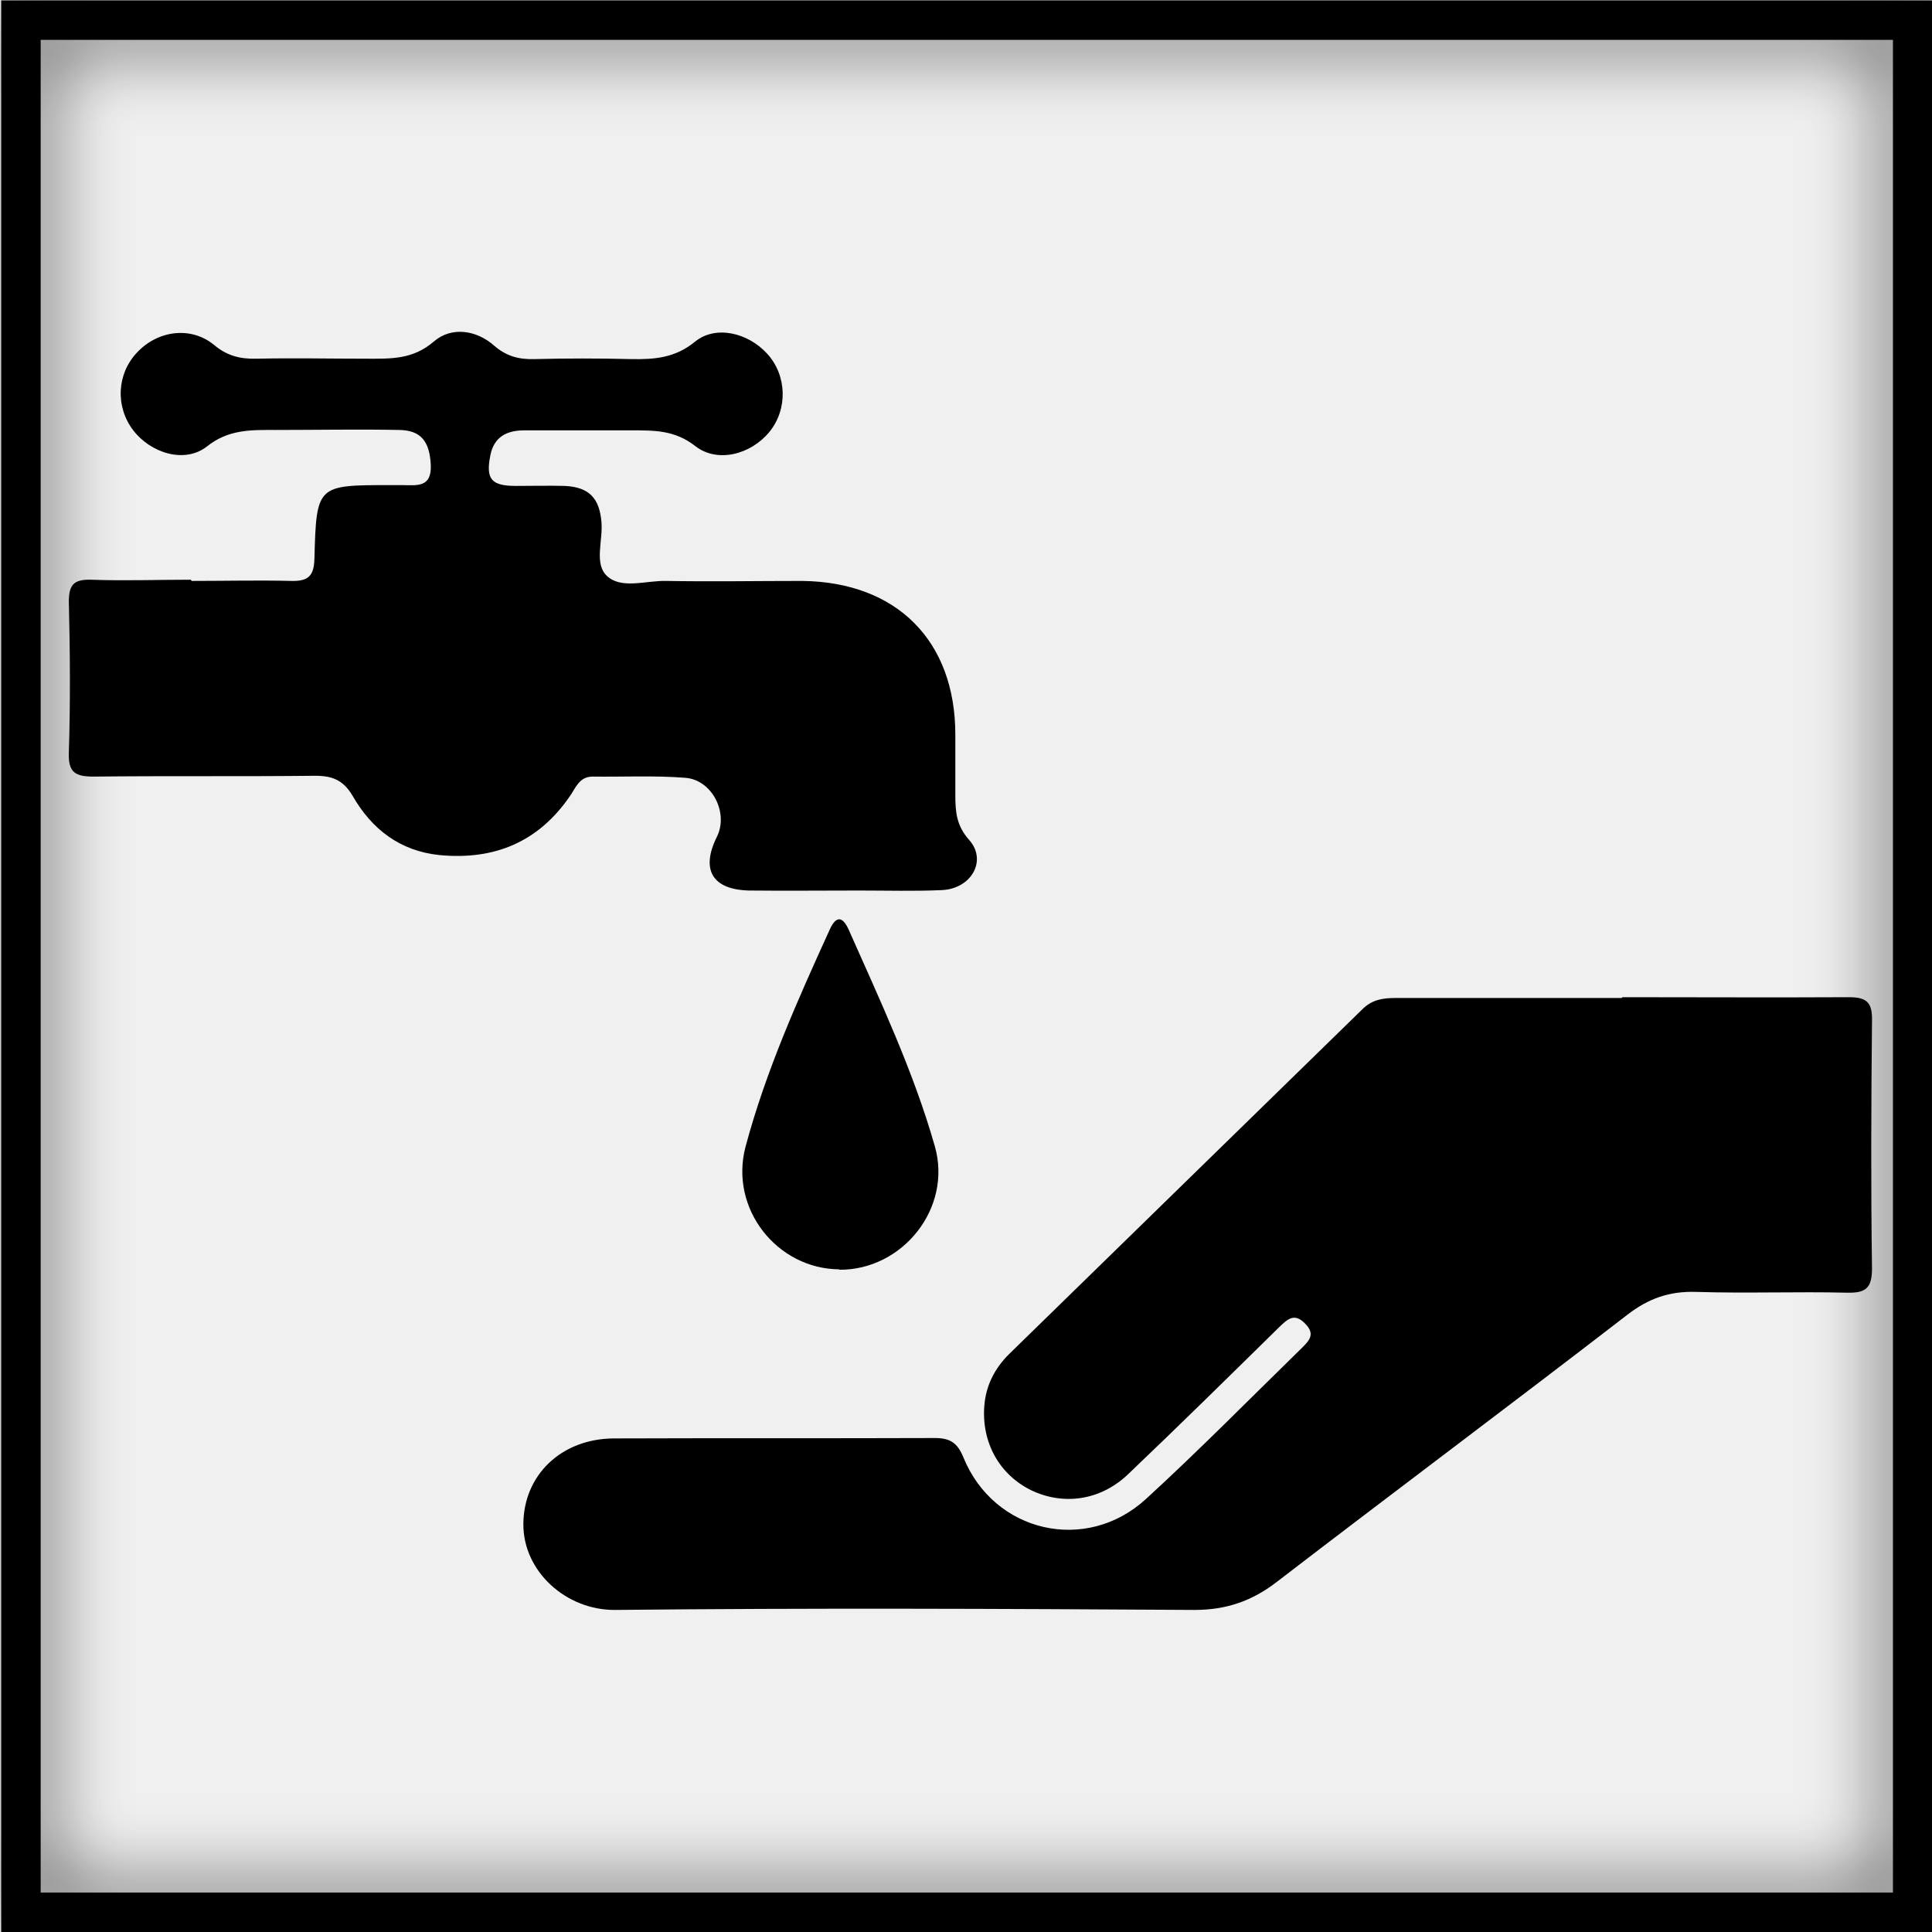
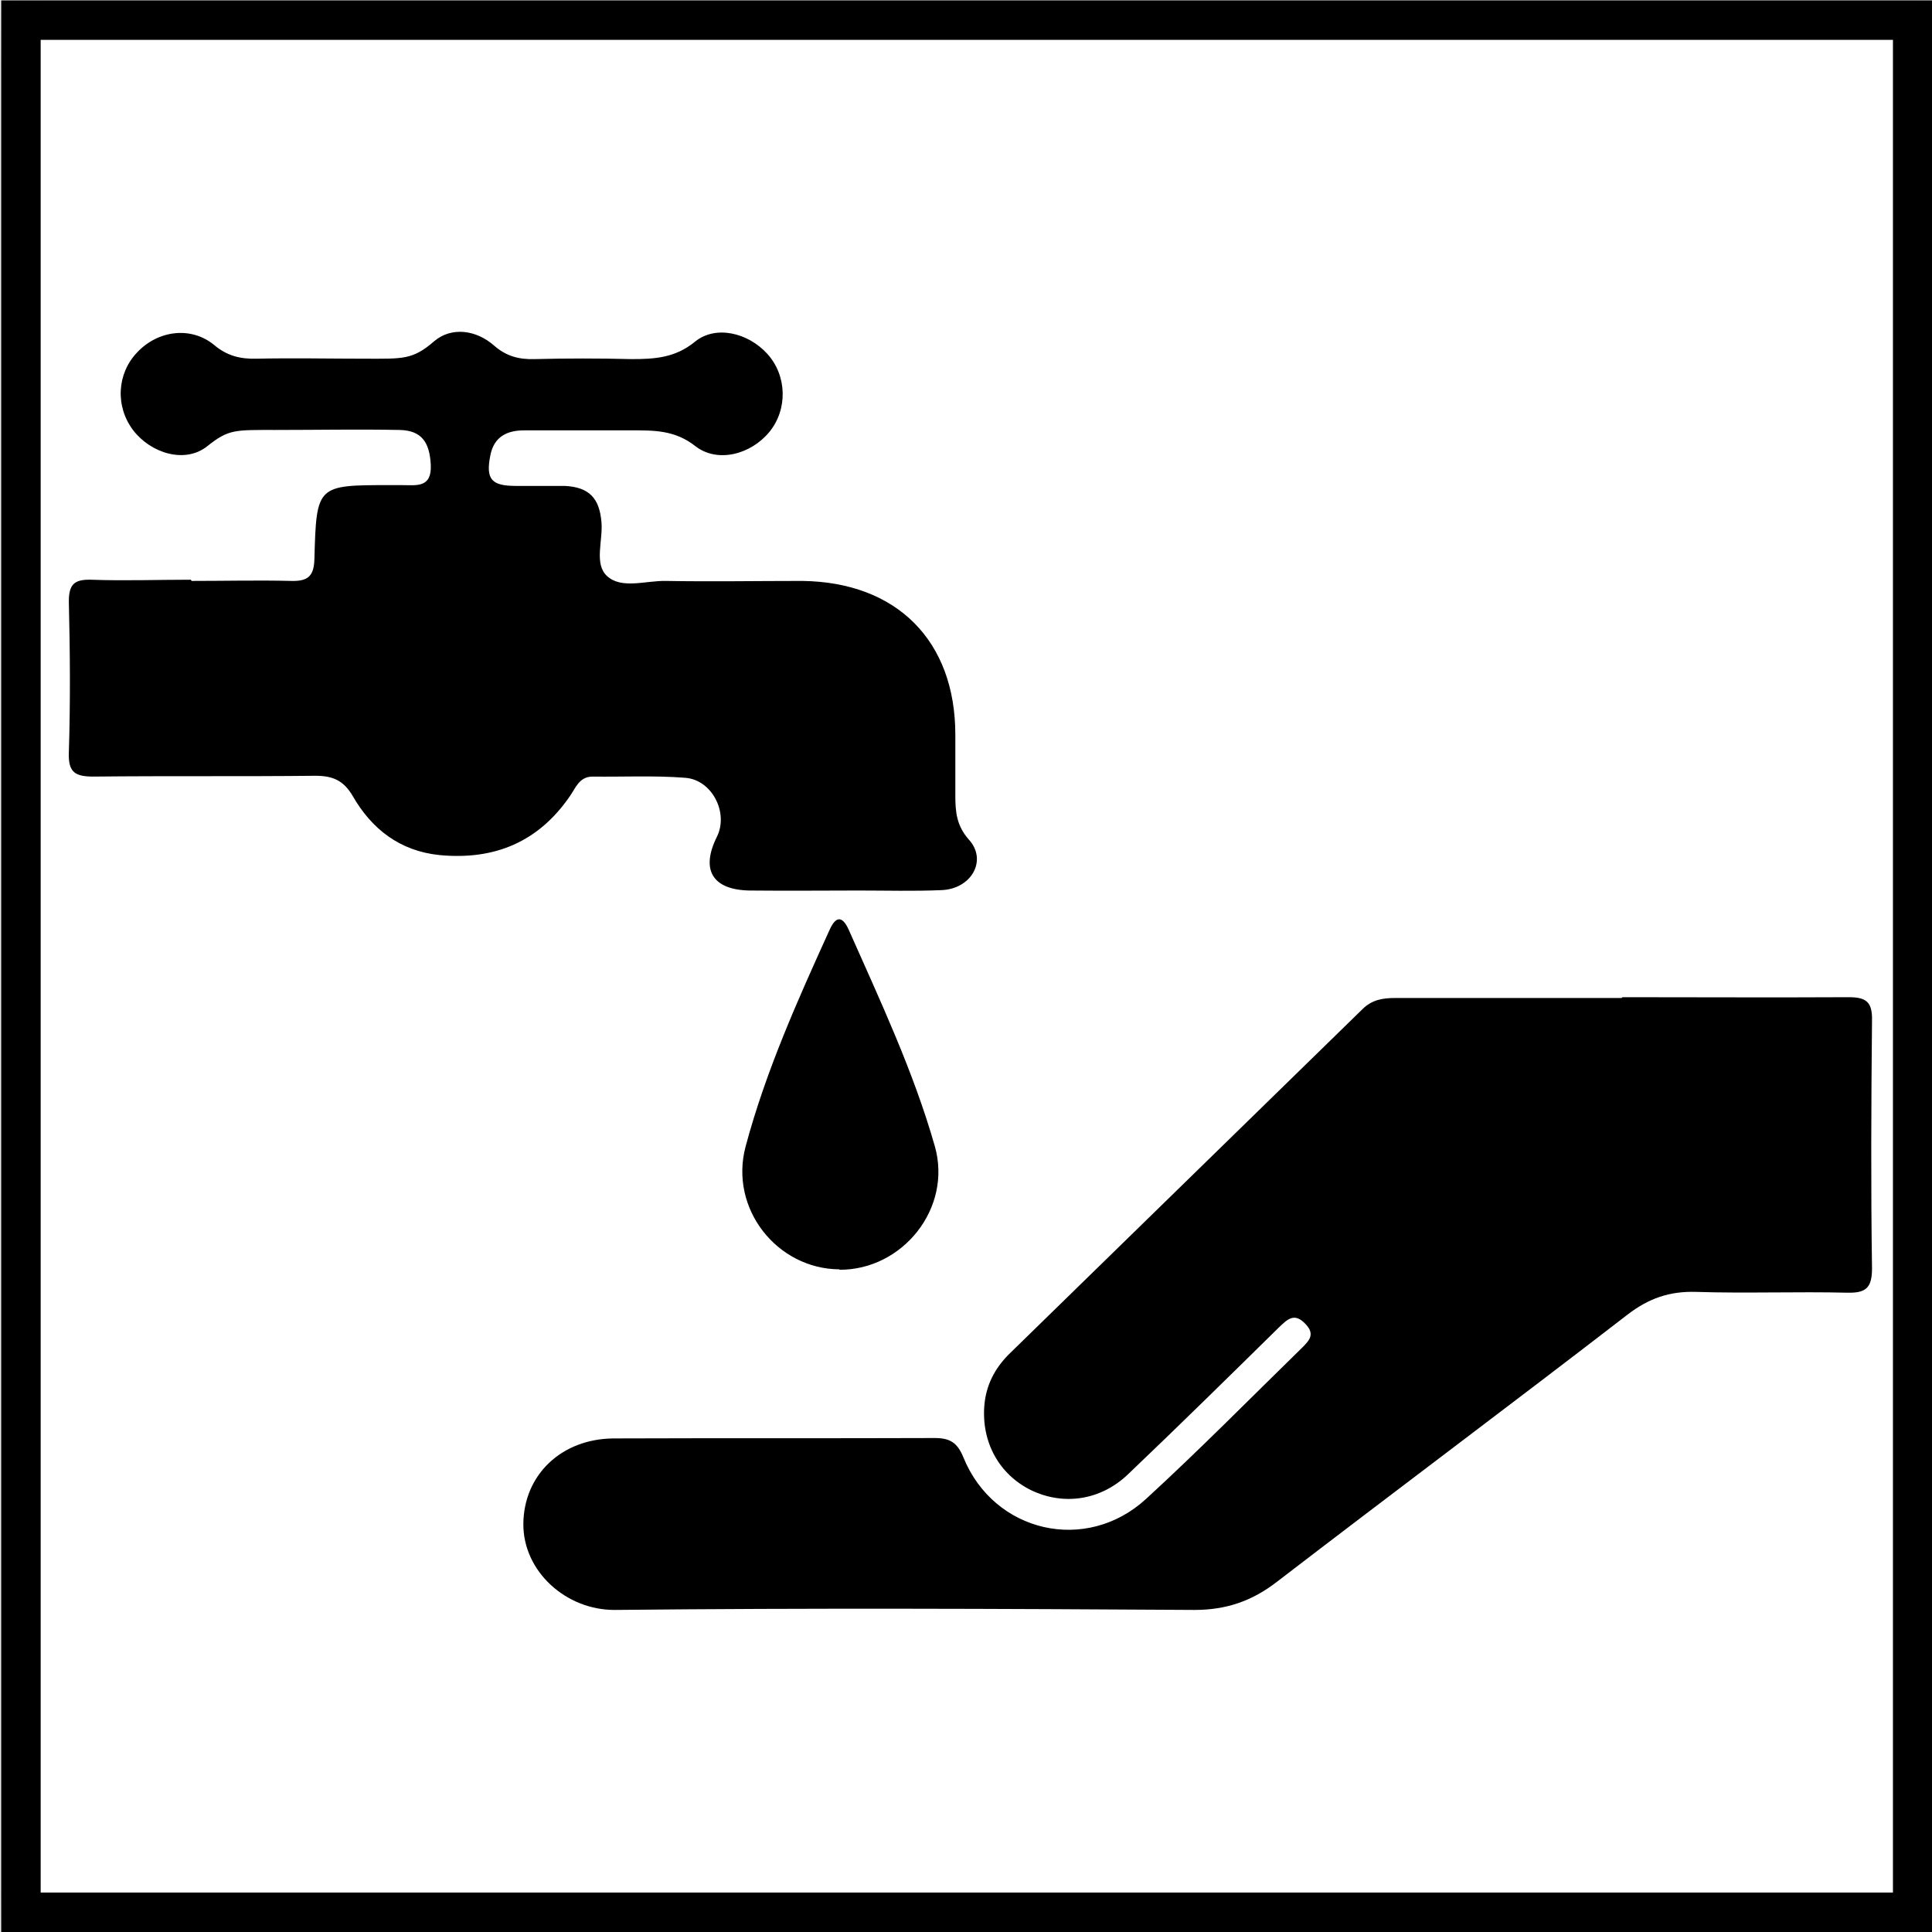
<svg xmlns="http://www.w3.org/2000/svg" version="1.1" viewBox="0 0 479.9 479.9">
  <defs>
    <style>
      .cls-1 {
+         fill: #fff;
+         filter: url(#drop-shadow-1);
+         stroke: #000;
+         stroke-width: 9.8px;
+       }
+ 
+       .cls-2 {
        isolation: isolate;
      }

-       .cls-2 {
+       .cls-3 {
        display: none;
      }
- 
-       .cls-3 {
-         fill: none;
-         filter: url(#outer-glow-1);
-         stroke: #000;
-         stroke-width: 9.8px;
-       }
    </style>
-     <filter id="outer-glow-1" filterUnits="userSpaceOnUse">
-       <feOffset dx="0" dy="0" />
-       <feGaussianBlur result="blur" stdDeviation="9.9" />
+     <filter id="drop-shadow-1" filterUnits="userSpaceOnUse">
+       <feOffset dx="7" dy="7" />
+       <feGaussianBlur result="blur" stdDeviation="5" />
      <feFlood flood-color="#000" flood-opacity=".8" />
      <feComposite in2="blur" operator="in" />
      <feComposite in="SourceGraphic" />
    </filter>
  </defs>
  <g>
    <g id="Capa_1">
-       <g class="cls-1">
-         <g class="cls-1">
+       <g id="Capa_1-2" data-name="Capa_1">
+         <rect class="cls-1" x="5.2" y="5" width="469.9" height="470" />
+         <g class="cls-2">
          <g class="cls-2">
-             <path d="M218,1h46c.3,1,1.2,1,2,1,15.5.7,30.4,4.2,45.1,8.6,34.9,10.5,65.8,28.5,92.9,52.8,13.4,12,24.8,25.8,35.1,40.6,10.1,14.5,18.3,30.1,25.1,46.3,6.6,15.8,11,32.2,13.9,49.1,1,6,.9,12.2,2.9,18.1v45.9c-2,5.9-1.8,12.1-2.9,18.1-3.5,20.1-9.3,39.5-17.9,58.1-9,19.3-20.1,37.2-33.7,53.8-12.2,14.9-26.1,28-41.3,39.5-15.8,12-33.1,21.4-51.4,29.2-23.3,10-47.7,16-72.9,17.6-15,1-30.2.9-45.3-.6-15.4-1.5-30.3-4.5-45.1-8.9-34.9-10.5-65.5-28.4-92.5-52.6-13.4-12-24.9-25.8-35.2-40.6-10.1-14.5-18.4-30.1-25.1-46.4-6.6-15.8-11-32.2-14-49.1-1-6-.9-12.2-2.9-18.1v-45.9c1-.3,1-1.2,1-2,.7-15.4,4.2-30.3,8.7-45,10.5-34.9,28.6-65.7,52.9-92.7,12-13.3,25.9-24.8,40.7-35.1,14.5-10.1,30.1-18.3,46.4-25.1,15.8-6.5,32.3-11,49.2-13.9,6-1,12.2-.9,18.1-2.9ZM240.6,36.2c-55.6.7-104.4,20.6-144.1,60.2-39.4,39.2-60,87.6-60.2,143-.2,57.4,20.7,107.4,62.1,147.2,39.2,37.6,87,58.2,141.7,58.1,57.1,0,107.1-20.1,147.1-61.4,38.5-39.8,58.6-88.1,58.5-143.4,0-55.7-20.6-104.2-60.1-143.6-39.6-39.4-88.2-59.4-144.9-60.2Z" />
+             <g class="cls-3">
+               <path d="M218,1h46c.3,1,1.2,1,2,1,15.5.7,30.4,4.2,45.1,8.6,34.9,10.5,65.8,28.5,92.9,52.8,13.4,12,24.8,25.8,35.1,40.6,10.1,14.5,18.3,30.1,25.1,46.3,6.6,15.8,11,32.2,13.9,49.1,1,6,.9,12.2,2.9,18.1v45.9c-2,5.9-1.8,12.1-2.9,18.1-3.5,20.1-9.3,39.5-17.9,58.1-9,19.3-20.1,37.2-33.7,53.8-12.2,14.9-26.1,28-41.3,39.5-15.8,12-33.1,21.4-51.4,29.2-23.3,10-47.7,16-72.9,17.6-15,1-30.2.9-45.3-.6-15.4-1.5-30.3-4.5-45.1-8.9-34.9-10.5-65.5-28.4-92.5-52.6-13.4-12-24.9-25.8-35.2-40.6-10.1-14.5-18.4-30.1-25.1-46.4-6.6-15.8-11-32.2-14-49.1-1-6-.9-12.2-2.9-18.1v-45.9c1-.3,1-1.2,1-2,.7-15.4,4.2-30.3,8.7-45,10.5-34.9,28.6-65.7,52.9-92.7,12-13.3,25.9-24.8,40.7-35.1,14.5-10.1,30.1-18.3,46.4-25.1,15.8-6.5,32.3-11,49.2-13.9,6-1,12.2-.9,18.1-2.9l.2.2ZM240.6,36.2c-55.6.7-104.4,20.6-144.1,60.2-39.4,39.2-60,87.6-60.2,143-.2,57.4,20.7,107.4,62.1,147.2,39.2,37.6,87,58.2,141.7,58.1,57.1,0,107.1-20.1,147.1-61.4,38.5-39.8,58.6-88.1,58.5-143.4,0-55.7-20.6-104.2-60.1-143.6-39.6-39.4-88.2-59.4-144.9-60.2h-.1Z" />
+             </g>
          </g>
-         </g>
-         <g class="cls-1">
-           <g>
-             <path d="M403,247.7c18.7,0,37.5.1,56.2,0,4.4,0,5.9,1.2,5.8,5.8-.2,20.5-.3,41.1,0,61.6,0,5-1.7,6.1-6.2,6-12.5-.3-25,.2-37.5-.2-6.6-.2-11.8,1.6-17.1,5.7-28.9,22.3-58.1,44.1-87,66.3-6.2,4.8-12.6,7-20.5,7-48-.3-95.9-.5-143.9,0-12.2.1-22.9-9.6-22.8-21.4.1-12.1,9.4-21.1,22.4-21.2,26.6-.1,53.2,0,79.8-.1,3.7,0,5.6,1.1,7.1,4.8,7.6,18.7,30.5,24,45.4,10.3,13.2-12.1,25.8-24.9,38.6-37.4,1.8-1.8,3.5-3.4,1-6-2.7-2.9-4.4-1.3-6.5.7-12.5,12.3-25,24.6-37.7,36.7-6.9,6.5-16.1,7.7-24.1,3.8-7.8-3.9-12.2-11.8-11.5-20.9.4-5.1,2.6-9.3,6.1-12.8,29.3-28.6,58.5-57.1,87.8-85.7,2.4-2.4,5.1-2.8,8.2-2.8,18.7,0,37.5,0,56.2,0Z" />
-             <path d="M47.6,144.3c8.3,0,16.5-.2,24.8,0,4.1.1,5.6-1.2,5.7-5.5.5-18.3.6-18.3,18.7-18.3,1,0,2,0,3,0,3.6,0,7.5.8,7.2-5.1-.3-5.6-2.3-8.5-7.8-8.6-10.3-.2-20.6,0-30.8,0-6,0-11.6-.2-17,4.1-5.5,4.3-13.9,1.7-18.3-4-4.5-5.9-4.1-14.1,1-19.4,5.2-5.5,13.4-6.5,19.1-1.8,3.2,2.7,6.5,3.5,10.5,3.4,9.1-.2,18.1,0,27.2,0,6,0,11.6.3,16.9-4.3,4.3-3.7,10.5-2.9,15,1.1,3,2.6,6.1,3.4,9.9,3.3,8.1-.2,16.1-.2,24.2,0,5.7.1,10.8-.3,15.7-4.3,5.1-4.2,13.2-2.3,18,3,4.9,5.4,5.1,13.8.5,19.4-4.6,5.6-12.9,7.8-18.4,3.5-5.1-4-10.3-3.9-15.9-3.9-8.9,0-17.7,0-26.6,0-4.3,0-7.5,1.6-8.4,6.2-1.2,6,.3,7.6,6.4,7.6,4,0,8.1-.1,12.1,0,6,.3,8.6,3,9.1,9,.4,4.6-1.9,10.4,1.4,13.4,3.6,3.3,9.6,1.1,14.6,1.2,11.3.2,22.6,0,33.9,0,23.5.3,38,14.9,38,38.2,0,5,0,10.1,0,15.1,0,4.1.3,7.5,3.4,11,4.6,5.1.6,12.2-6.8,12.5-6.8.3-13.7.1-20.6.1-9.1,0-18.1.1-27.2,0-9.2-.2-12.1-5.2-8-13.4,2.9-5.9-1.2-14.1-7.9-14.6-7.6-.6-15.3-.2-23-.3-3.3,0-4.2,2.8-5.6,4.8-7.8,11.4-18.7,16-32.4,14.7-9.9-1-16.9-6.5-21.6-14.7-2.3-3.9-5-5-9.3-5-18.3.2-36.7,0-55,.2-4.5,0-6.4-.9-6.2-6,.4-12.5.3-25,0-37.5,0-4.3,1.4-5.5,5.5-5.4,8.3.3,16.5,0,24.8,0Z" />
-             <path d="M208.5,315.3c-15.5-.1-27.4-15.1-23.3-30.5,5-18.7,12.9-36.3,20.9-53.9,1.5-3.3,3.1-3.5,4.7,0,7.8,17.6,16.1,35.2,21.4,53.8,4.4,15.4-8,30.8-23.7,30.7Z" />
+           <g class="cls-2">
+             <g>
+               <path d="M403,247.7c18.7,0,37.5.1,56.2,0,4.4,0,5.9,1.2,5.8,5.8-.2,20.5-.3,41.1,0,61.6,0,5-1.7,6.1-6.2,6-12.5-.3-25,.2-37.5-.2-6.6-.2-11.8,1.6-17.1,5.7-28.9,22.3-58.1,44.1-87,66.3-6.2,4.8-12.6,7-20.5,7-48-.3-95.9-.5-143.9,0-12.2.1-22.9-9.6-22.8-21.4.1-12.1,9.4-21.1,22.4-21.2,26.6-.1,53.2,0,79.8-.1,3.7,0,5.6,1.1,7.1,4.8,7.6,18.7,30.5,24,45.4,10.3,13.2-12.1,25.8-24.9,38.6-37.4,1.8-1.8,3.5-3.4,1-6-2.7-2.9-4.4-1.3-6.5.7-12.5,12.3-25,24.6-37.7,36.7-6.9,6.5-16.1,7.7-24.1,3.8-7.8-3.9-12.2-11.8-11.5-20.9.4-5.1,2.6-9.3,6.1-12.8,29.3-28.6,58.5-57.1,87.8-85.7,2.4-2.4,5.1-2.8,8.2-2.8h56.2l.2-.2Z" />
+               <path d="M47.6,144.3c8.3,0,16.5-.2,24.8,0,4.1.1,5.6-1.2,5.7-5.5.5-18.3.6-18.3,18.7-18.3h3c3.6,0,7.5.8,7.2-5.1-.3-5.6-2.3-8.5-7.8-8.6-10.3-.2-20.6,0-30.8,0s-11.6-.2-17,4.1c-5.5,4.3-13.9,1.7-18.3-4-4.5-5.9-4.1-14.1,1-19.4,5.2-5.5,13.4-6.5,19.1-1.8,3.2,2.7,6.5,3.5,10.5,3.4,9.1-.2,18.1,0,27.2,0s11.6.3,16.9-4.3c4.3-3.7,10.5-2.9,15,1.1,3,2.6,6.1,3.4,9.9,3.3,8.1-.2,16.1-.2,24.2,0,5.7,0,10.8-.3,15.7-4.3,5.1-4.2,13.2-2.3,18,3,4.9,5.4,5.1,13.8.5,19.4s-12.9,7.8-18.4,3.5c-5.1-4-10.3-3.9-15.9-3.9h-26.6c-4.3,0-7.5,1.6-8.4,6.2-1.2,6,.3,7.6,6.4,7.6s8.1,0,12.1,0c6,.3,8.6,3,9.1,9,.4,4.6-1.9,10.4,1.4,13.4,3.6,3.3,9.6,1.1,14.6,1.2,11.3.2,22.6,0,33.9,0,23.5.3,38,14.9,38,38.2v15.1c0,4.1.3,7.5,3.4,11,4.6,5.1.6,12.2-6.8,12.5-6.8.3-13.7.1-20.6.1s-18.1.1-27.2,0c-9.2-.2-12.1-5.2-8-13.4,2.9-5.9-1.2-14.1-7.9-14.6-7.6-.6-15.3-.2-23-.3-3.3,0-4.2,2.8-5.6,4.8-7.8,11.4-18.7,16-32.4,14.7-9.9-1-16.9-6.5-21.6-14.7-2.3-3.9-5-5-9.3-5-18.3.2-36.7,0-55,.2-4.5,0-6.4-.9-6.2-6,.4-12.5.3-25,0-37.5,0-4.3,1.4-5.5,5.5-5.4,8.3.3,16.5,0,24.8,0l.2.3Z" />
+               <path d="M208.5,315.3c-15.5-.1-27.4-15.1-23.3-30.5,5-18.7,12.9-36.3,20.9-53.9,1.5-3.3,3.1-3.5,4.7,0,7.8,17.6,16.1,35.2,21.4,53.8,4.4,15.4-8,30.8-23.7,30.7h0Z" />
+             </g>
          </g>
        </g>
      </g>
-       <rect class="cls-3" x="5.2" y="5" width="469.9" height="470" />
    </g>
  </g>
</svg>
